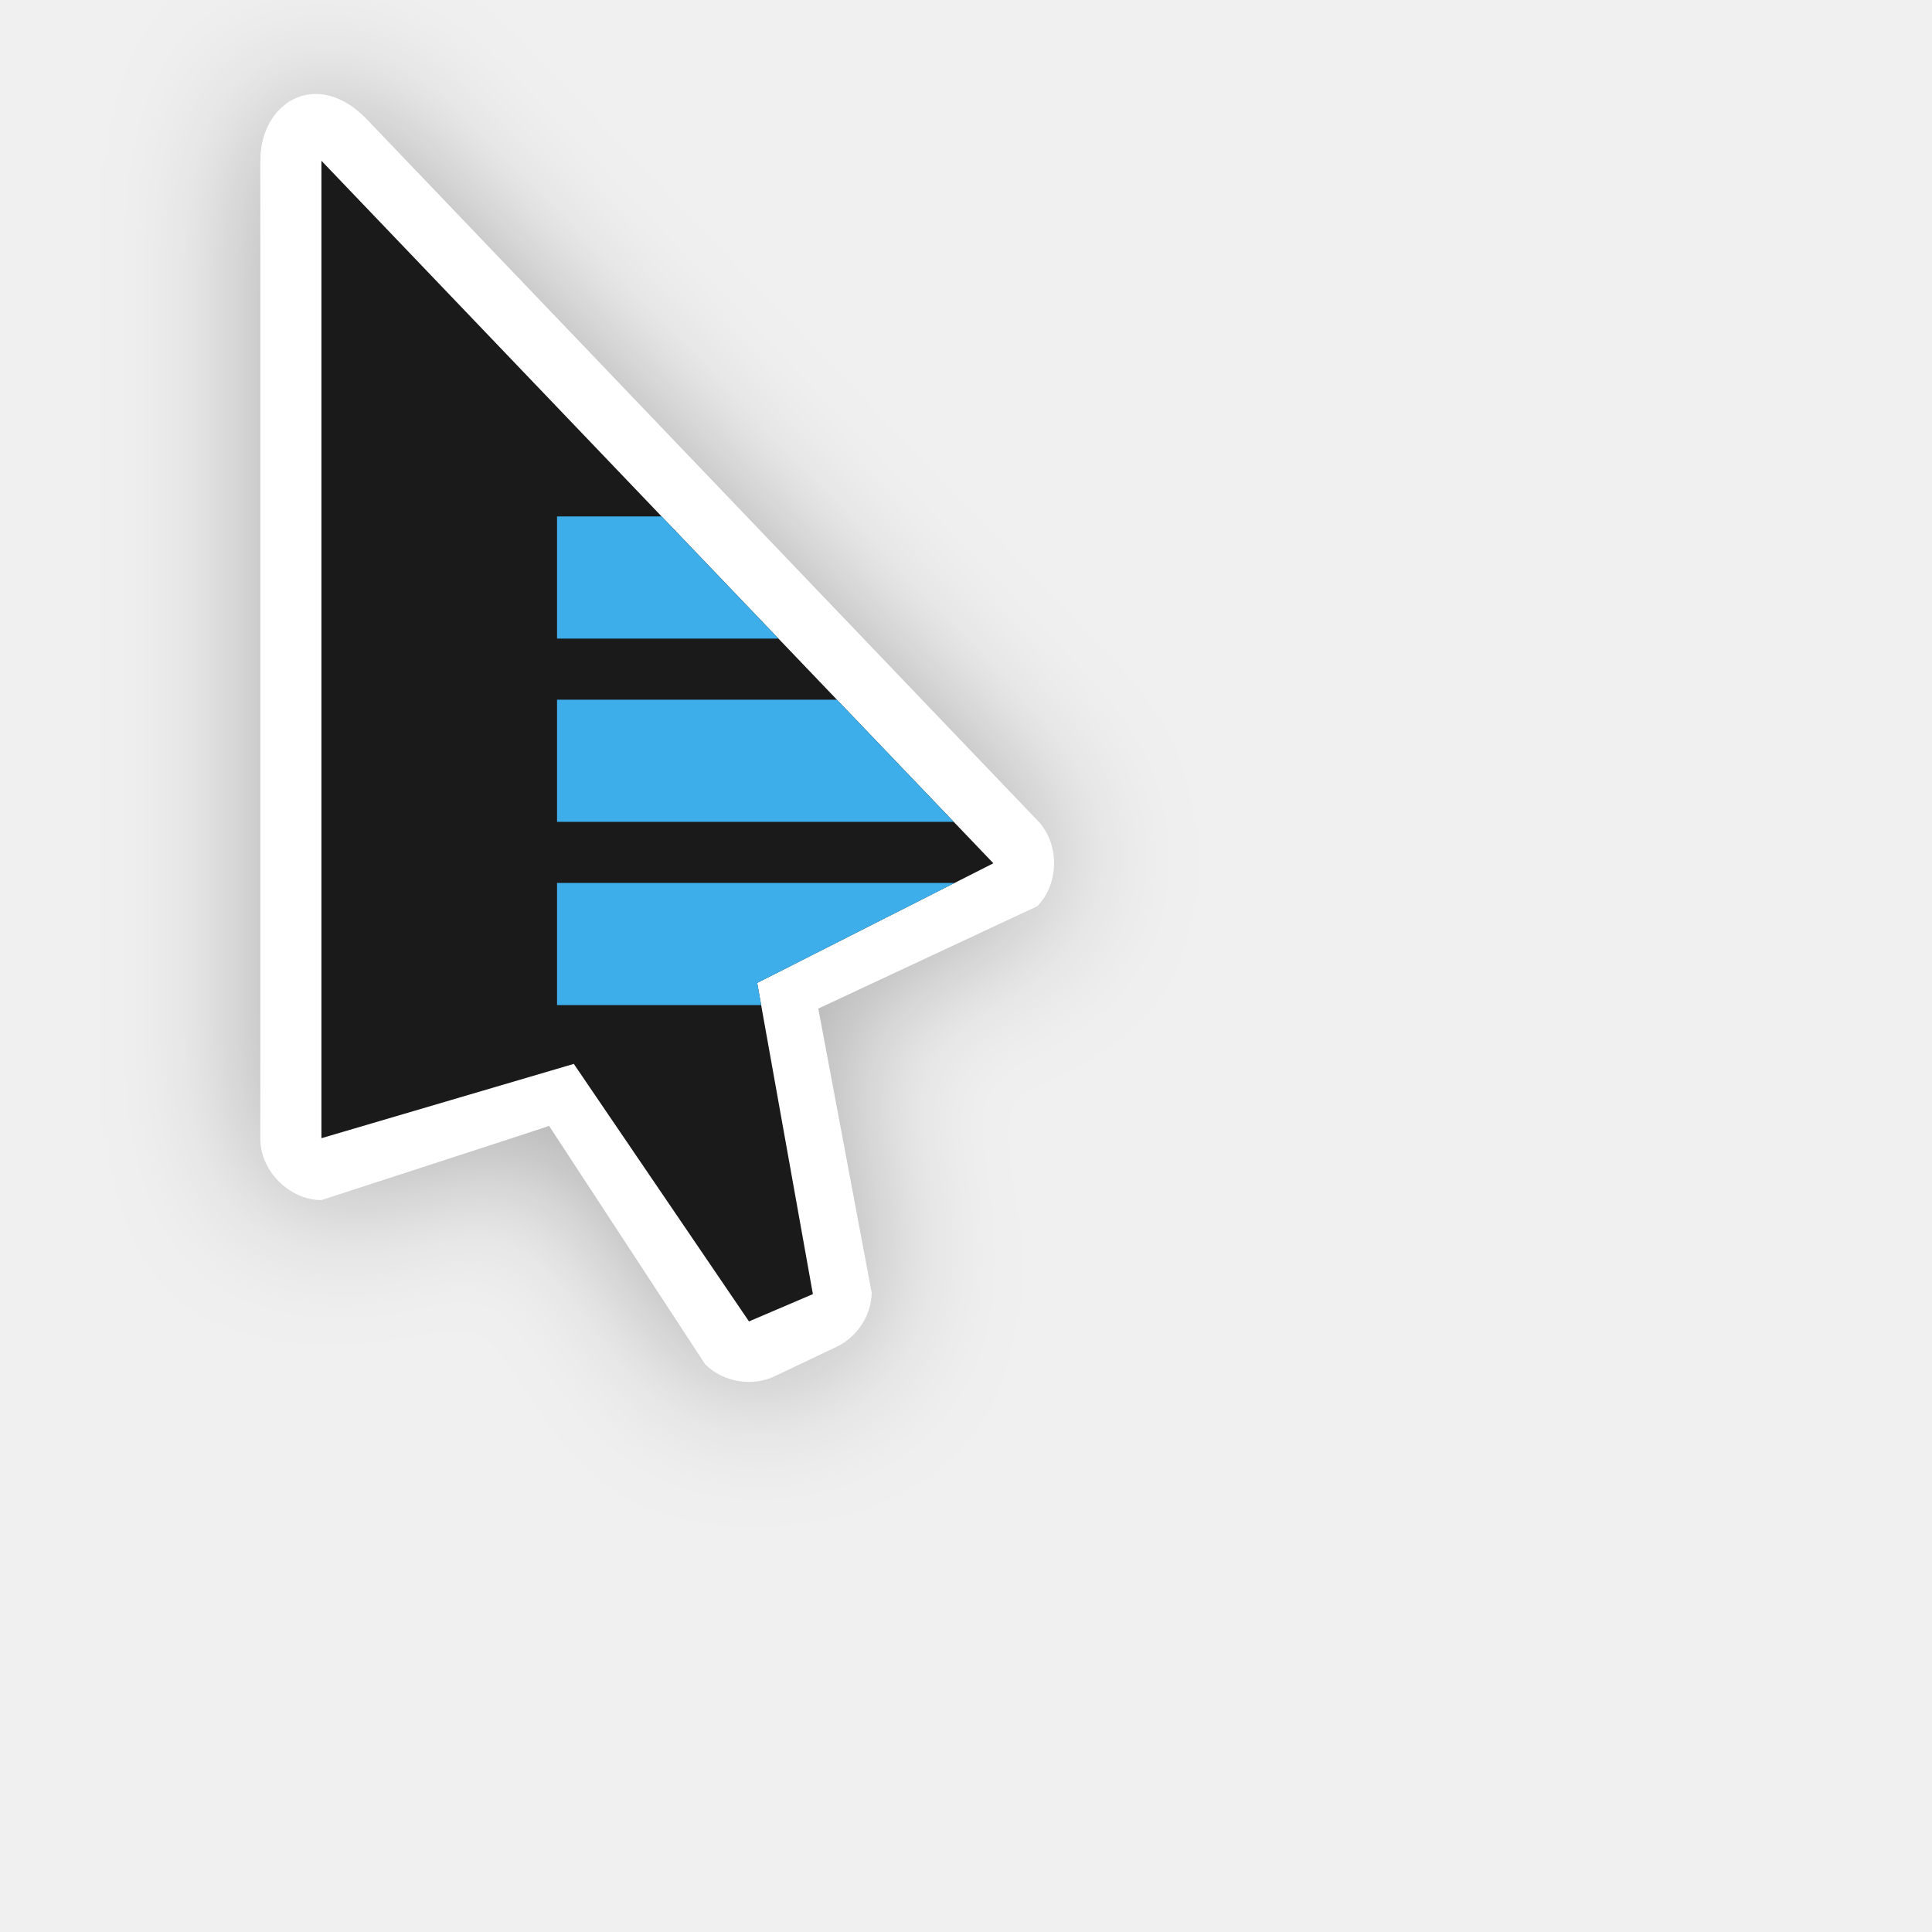
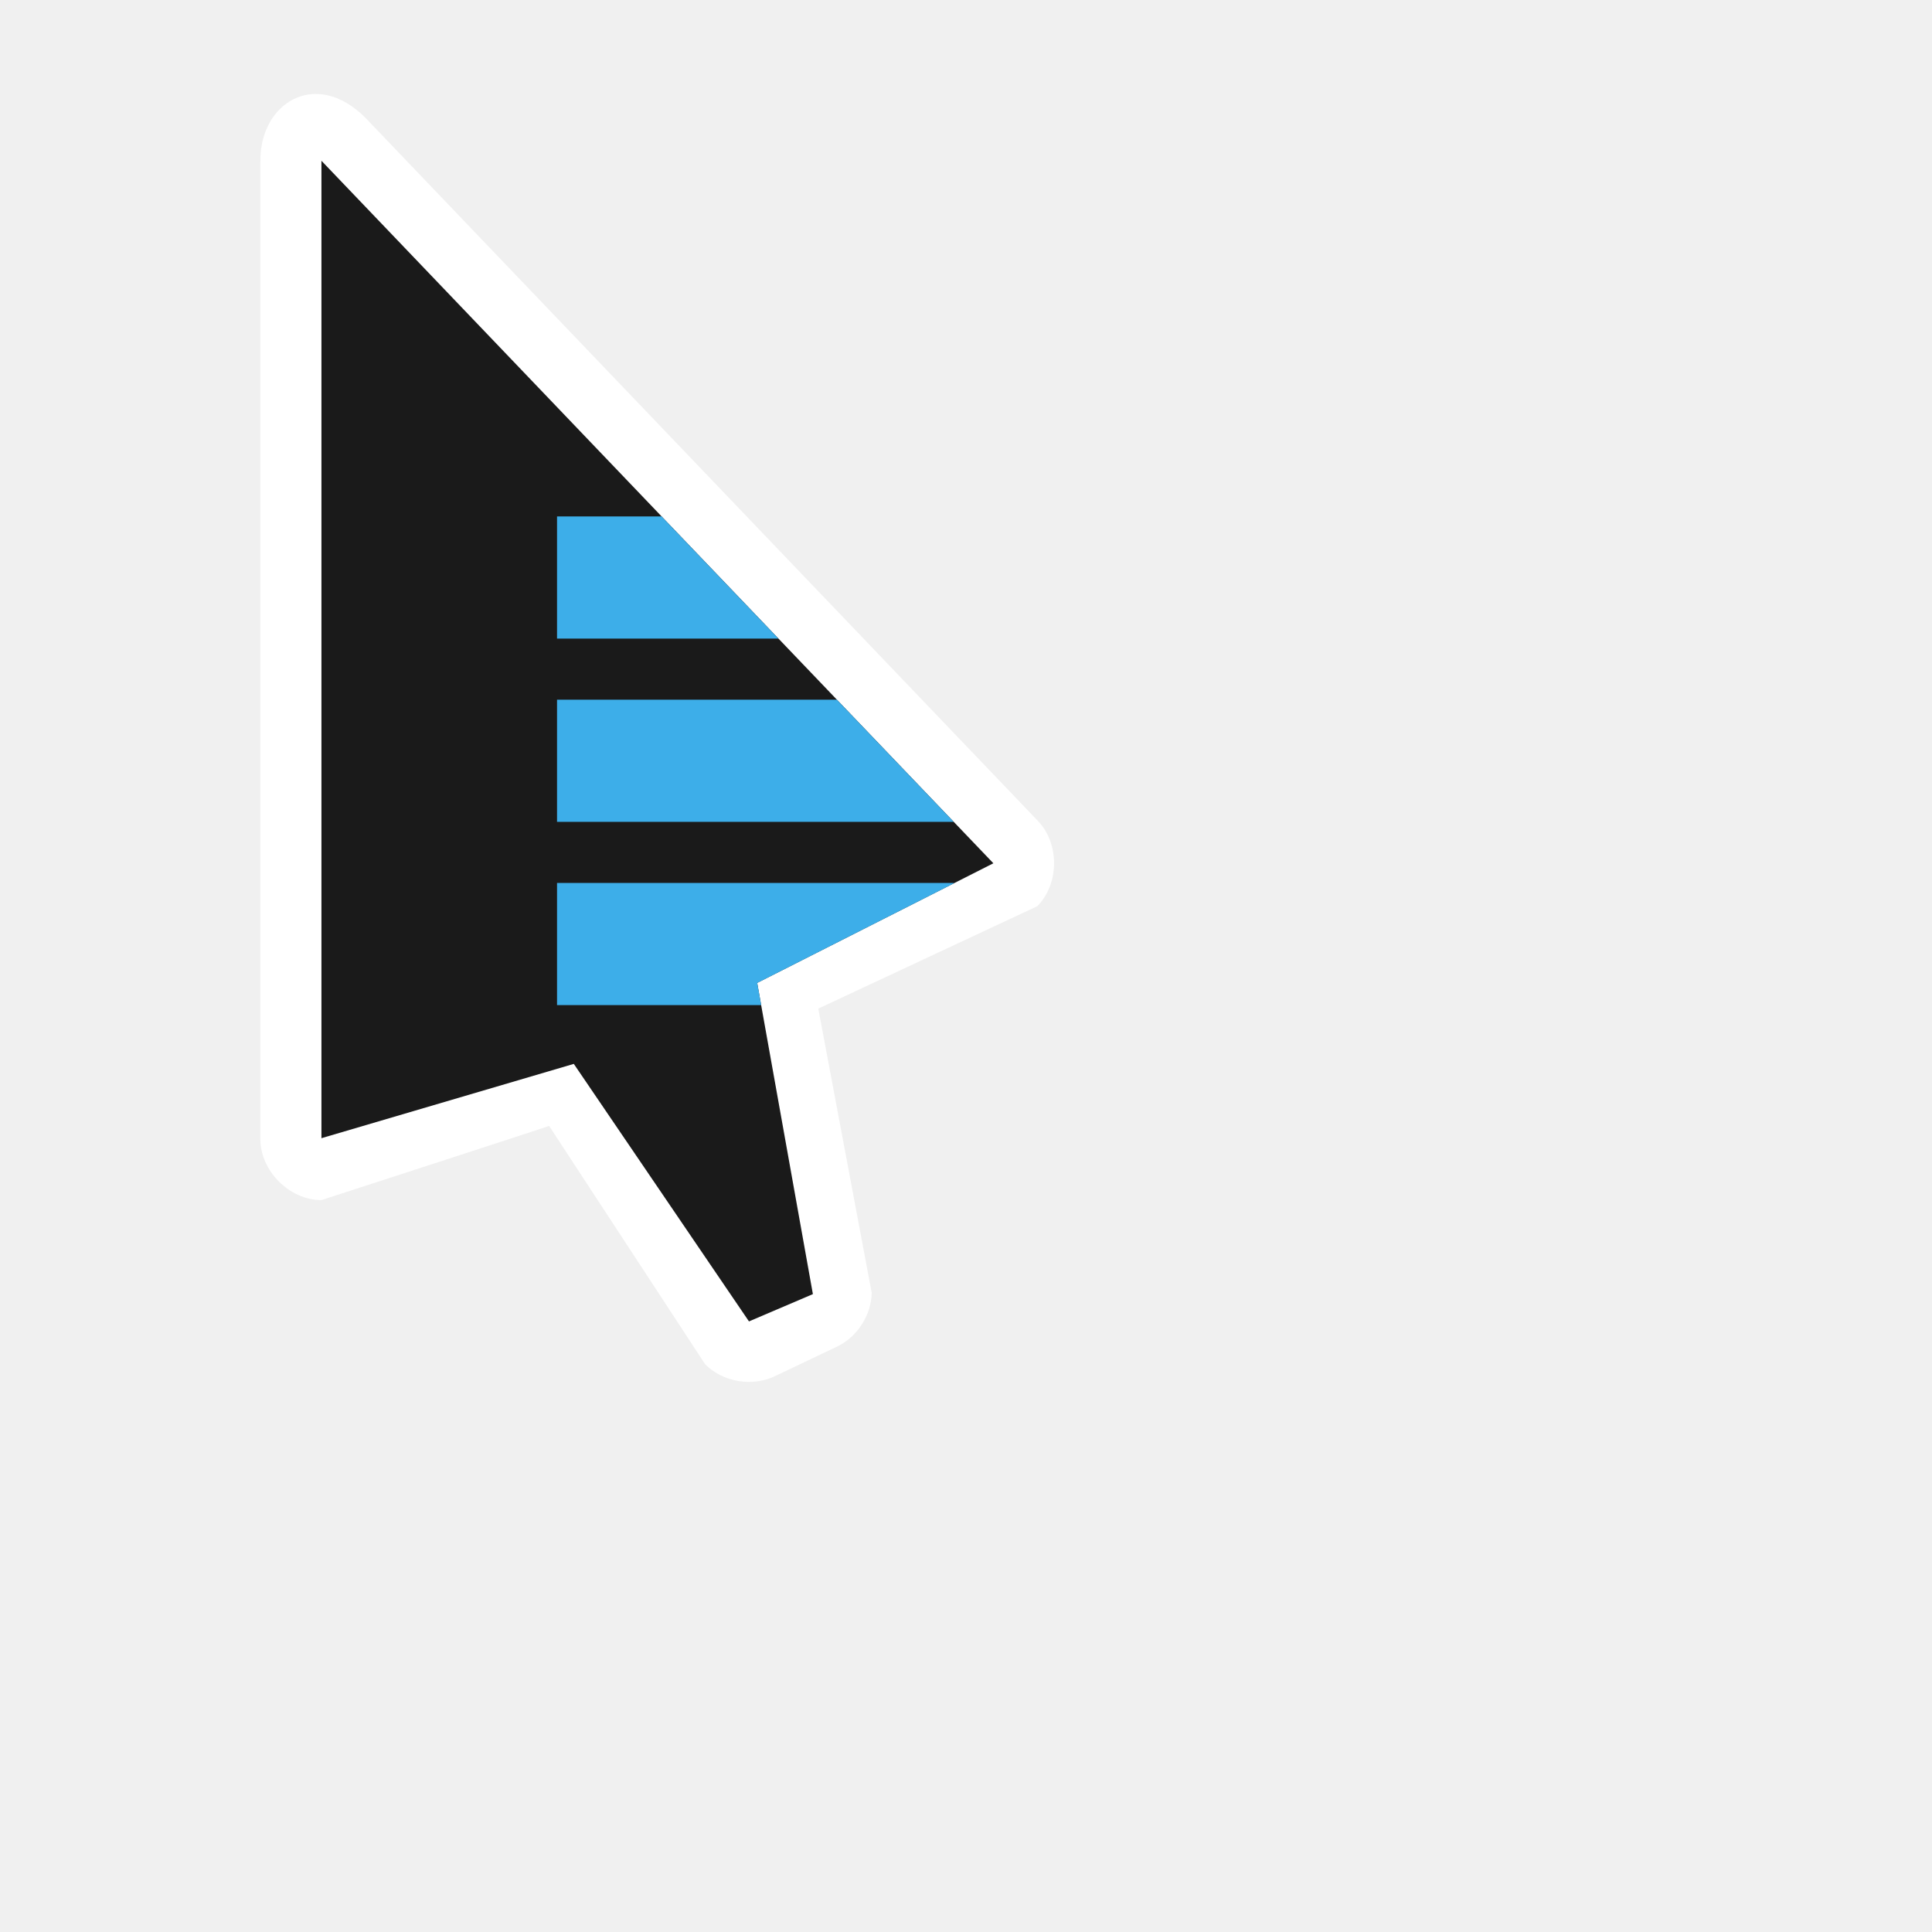
<svg xmlns="http://www.w3.org/2000/svg" height="240" viewBox="0 0 24 24" width="240">
  <filter id="a" color-interpolation-filters="sRGB" height="1.272" width="1.441" x="-.22" y="-.136">
    <feGaussianBlur stdDeviation=".905" />
  </filter>
  <clipPath id="b">
    <path d="m374 811.363v-16l11 11.5-3.866 1.958.912 5.095-1.046.447-2.867-4.215z" />
  </clipPath>
  <g stroke-width=".759">
-     <path d="m3.234 2.007v12.142c0.0.397.362.759.759.759 0 0 2.946-.956 2.828-.922l1.939 2.962c.224.224.594.284.877.142l.765-.364c.249-.121.42-.387.427-.664l-.664-3.533 2.721-1.272c.277-.281.277-.787 0-1.067l-8.347-8.727c-.622-.622-1.317-.178-1.304.545z" filter="url(#a)" opacity=".3" />
    <path d="m3.234 2.007v12.142c0.0.397.362.759.759.759 0 0 2.946-.956 2.828-.922l1.939 2.962c.224.224.594.284.877.142l.765-.364c.249-.121.42-.387.427-.664l-.664-3.533 2.721-1.272c.277-.281.277-.787 0-1.067l-8.347-8.727c-.622-.622-1.317-.178-1.304.545z" fill="#fff" />
    <path d="m3.993 14.139v-12.142l8.347 8.727-2.934 1.486.692 3.866-.794.339-2.176-3.199z" fill="#1a1a1a" />
  </g>
  <path clip-path="url(#b)" d="m377.857 801.184v2h3.656l-1.906-2zm0 3v2h6.531l-1.938-2zm0 3v2h4.5l2-2z" fill="#3daee9" transform="matrix(.7588509 0 0 .7588509 -279.8174 -601.564)" />
</svg>
